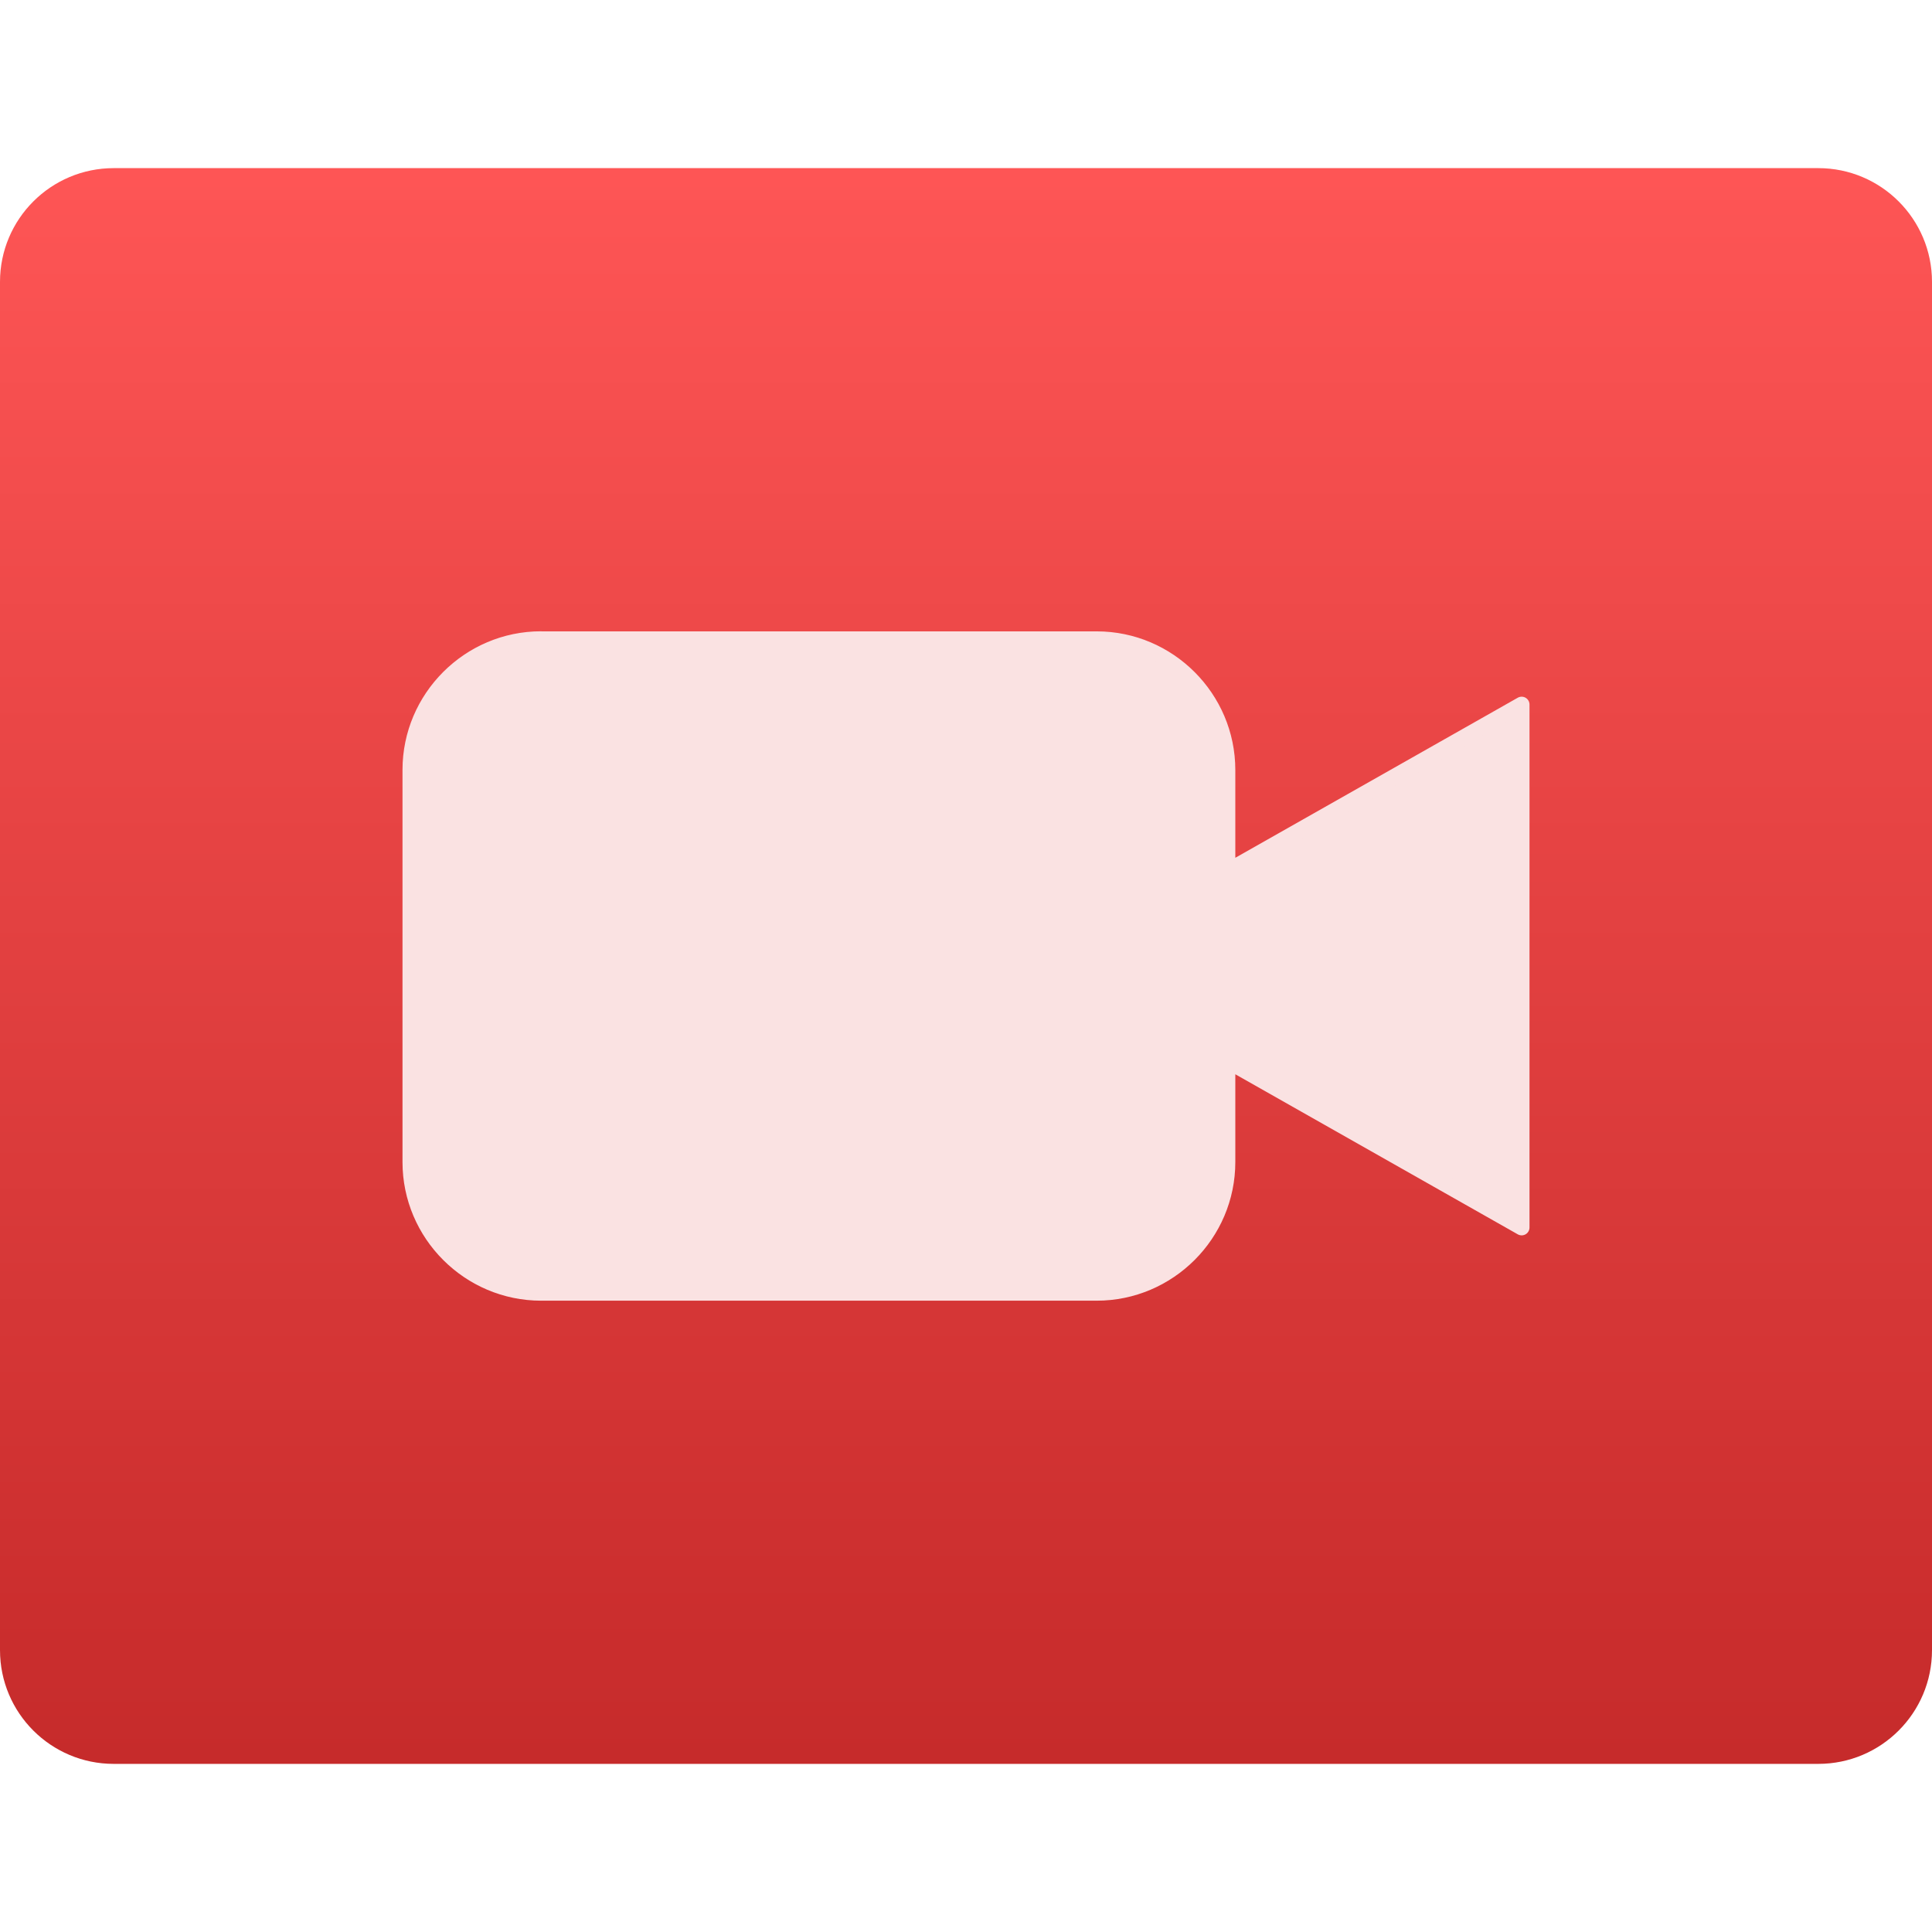
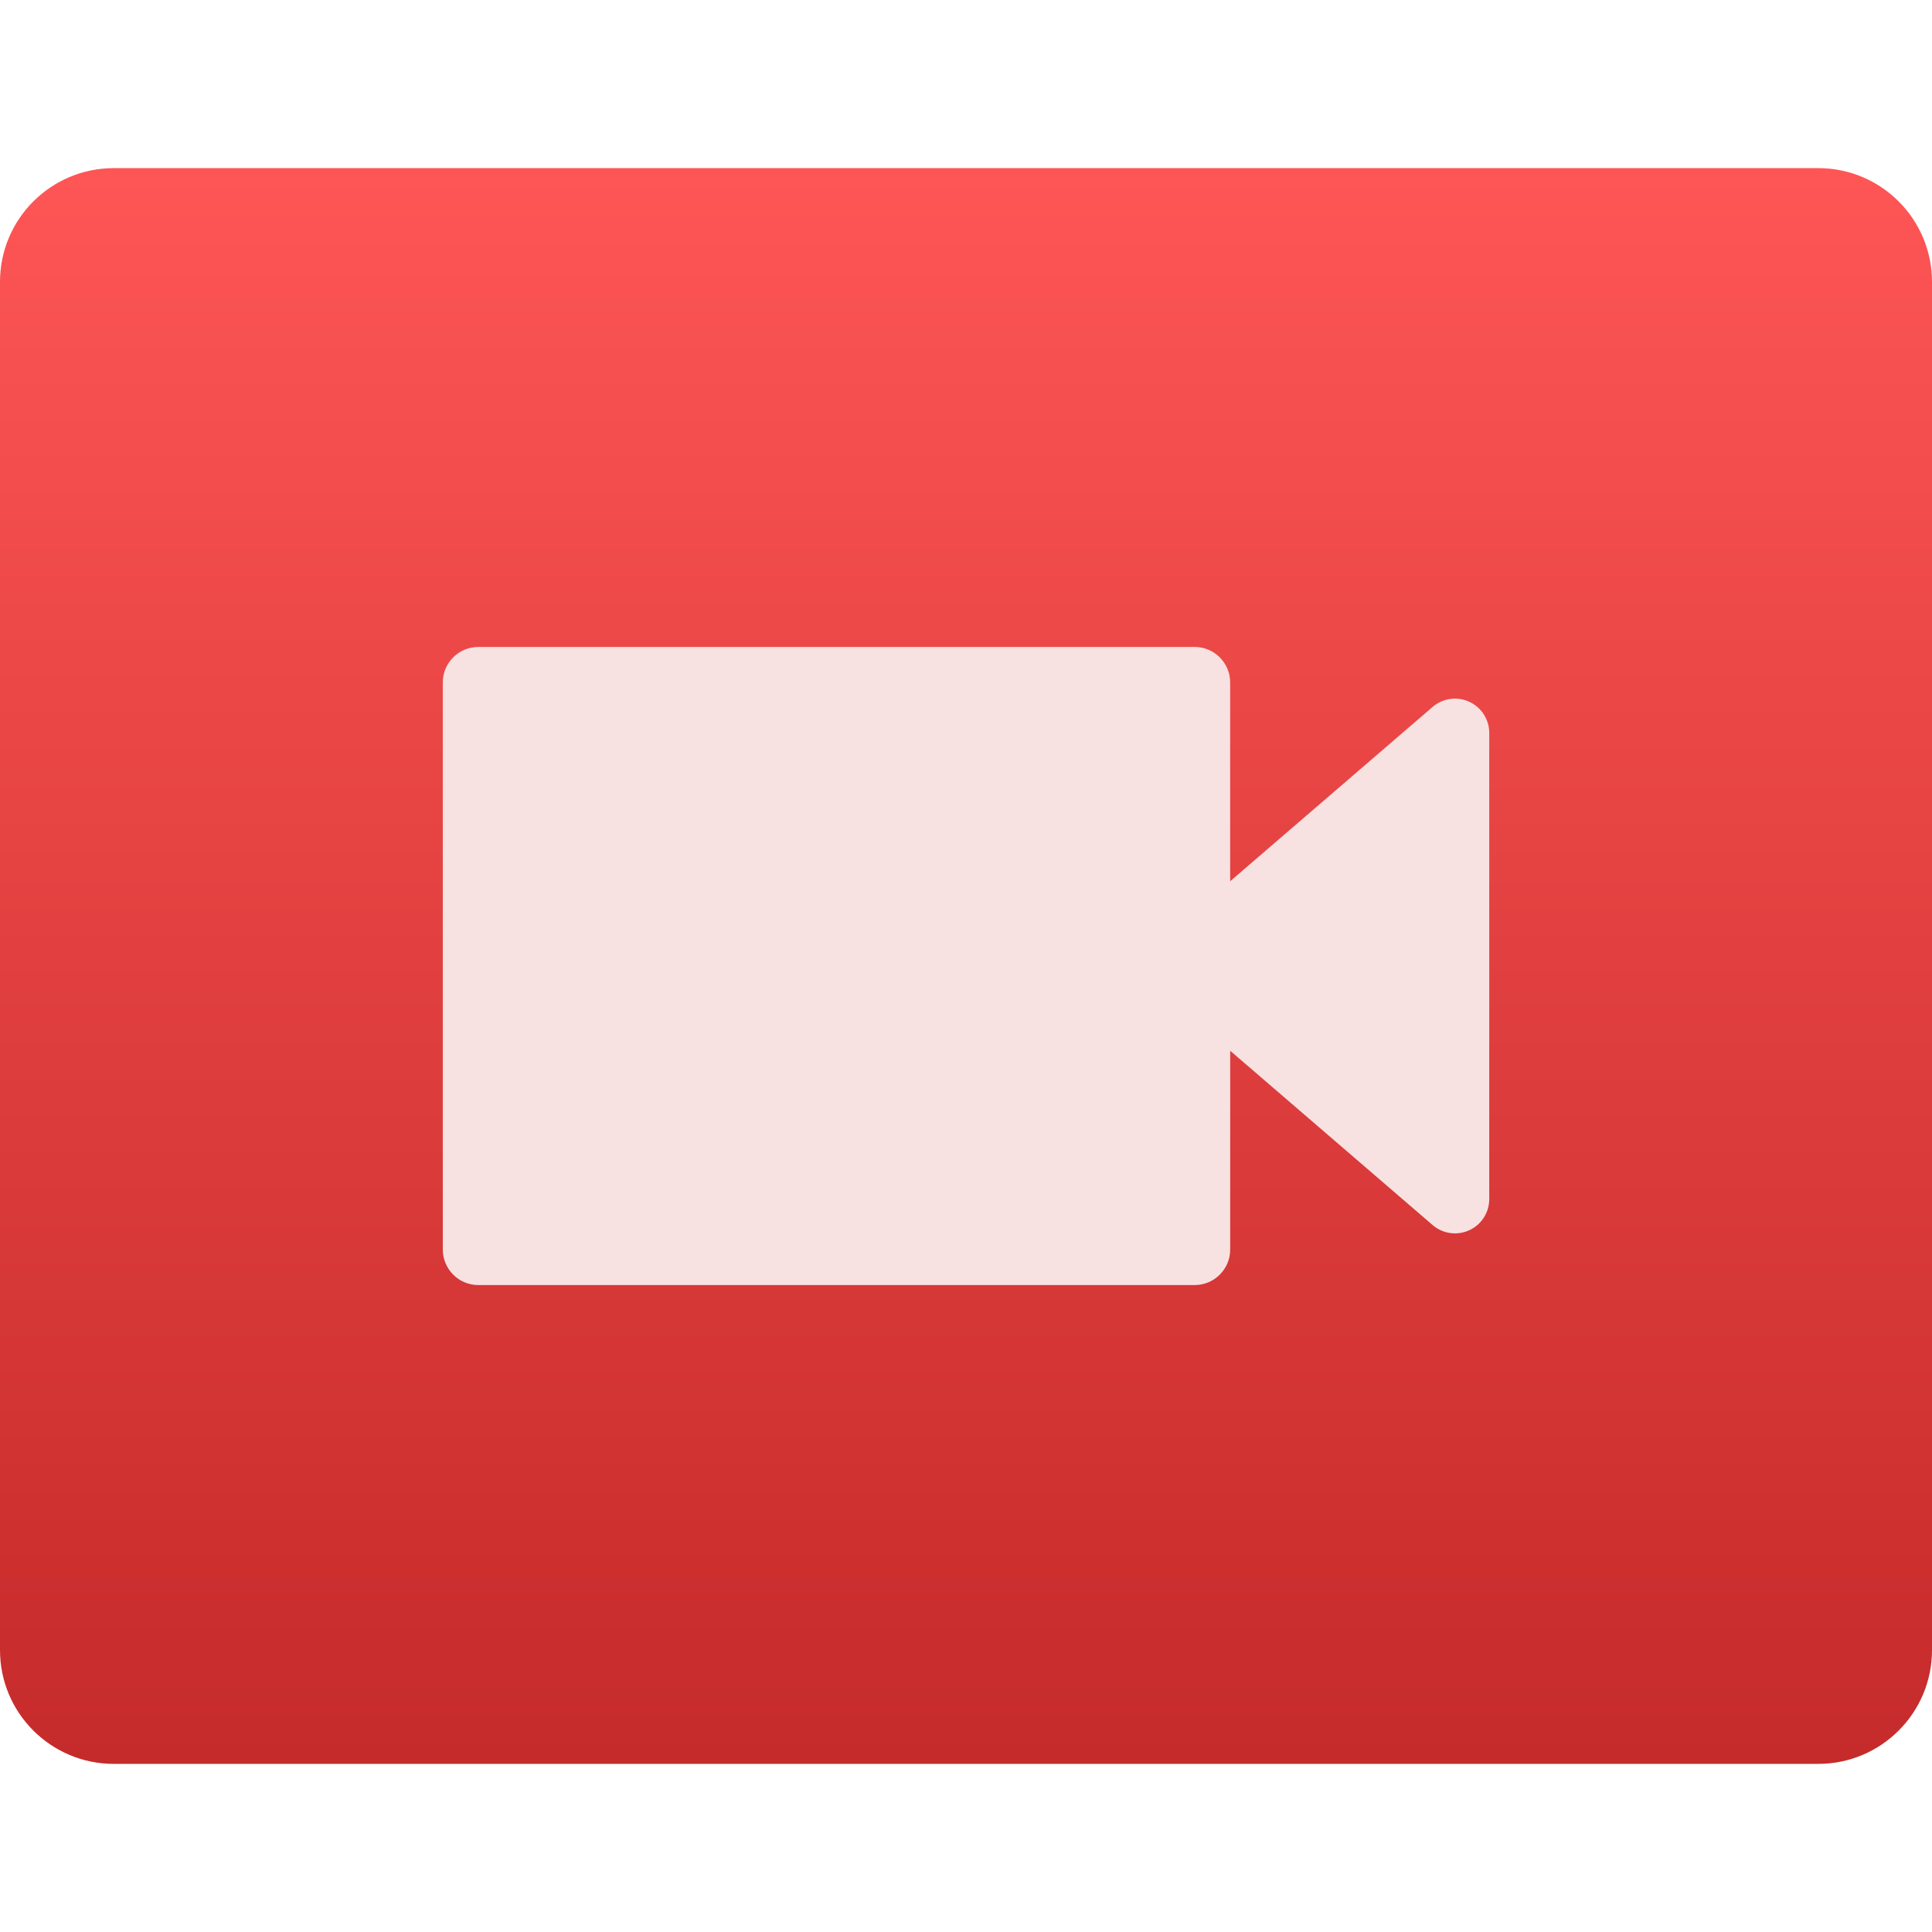
<svg xmlns="http://www.w3.org/2000/svg" xmlns:xlink="http://www.w3.org/1999/xlink" width="48" height="48" id="svg5453" version="1.1">
  <defs id="defs5455">
    <linearGradient gradientUnits="userSpaceOnUse" y2="517.397" x2="368.964" y1="545.753" x1="368.964" id="linearGradient4286-4" xlink:href="#linearGradient5076" gradientTransform="matrix(1.502935,0,0,1.412779,-556.229,-733.1401)" />
    <linearGradient id="linearGradient5076">
      <stop style="stop-color:#c52828;stop-opacity:1" offset="0" id="stop5078" />
      <stop style="stop-color:#ff5454;stop-opacity:1" offset="1" id="stop5080" />
    </linearGradient>
  </defs>
  <g id="layer1" transform="translate(-384.5714,-499.798)">
    <g style="display:inline;enable-background:new" id="g4238" transform="translate(225.8191,462.4457)">
      <g style="display:inline" id="layer1-8" transform="matrix(0.2265519,0,0,0.2265519,106.9484,54.31088)">
        <g style="display:none" id="layer6" />
        <g id="g4027" />
        <g id="g4061" />
        <g id="g3751" />
        <g id="g3782" />
        <g id="g3725" />
        <g id="g4370" transform="matrix(4.414,0,0,4.414,59.27521,39.3573)">
          <g id="g4184" transform="translate(64.9,-20.09195)">
            <rect ry="2.826" style="opacity:0.988;fill:url(#linearGradient4286-4);fill-opacity:1;stroke:none;stroke-width:0.104;stroke-linecap:round;stroke-linejoin:round;stroke-miterlimit:4;stroke-dasharray:none;stroke-opacity:1" id="rect4278-6" width="48" height="39.646" x="-26.525" y="-1.606" />
-             <path style="fill:#fae2e2;fill-opacity:1;stroke:#fae2e2;stroke-width:0.39;stroke-linejoin:round;stroke-miterlimit:4;stroke-dasharray:none;stroke-opacity:1" d="m -13.082,10.096 c -1.787,0 -3.248,1.462 -3.248,3.248 l 0,9.745 c 0,1.787 1.462,3.248 3.248,3.248 l 13.805,0 c 1.787,0 3.248,-1.462 3.248,-3.248 l 0,-2.517 7.309,4.142 0,-12.993 -7.309,4.142 0,-2.517 c 0,-1.787 -1.462,-3.248 -3.248,-3.248 l -13.805,0 z" id="polygon4386" />
+             <path style="display:inline;fill:#f8e1e1;fill-opacity:1;stroke:none;stroke-opacity:0.8;enable-background:new" d="m 9.978,11.652 c -0.302,-0.139 -0.659,-0.089 -0.911,0.129 l -5.029,4.33 0,-4.939 c 0,-0.486 -0.396,-0.882 -0.882,-0.882 l -17.798,0 c -0.486,0 -0.882,0.396 -0.882,0.882 l 0,14.09 c 0,0.486 0.396,0.882 0.882,0.882 l 17.798,0 c 0.486,0 0.883,-0.396 0.883,-0.882 l 0,-4.939 5.029,4.33 c 0.252,0.218 0.609,0.268 0.911,0.129 C 10.281,24.644 10.475,24.341 10.475,24.008 l 0,-11.582 c -2.75e-4,-0.333 -0.194,-0.635 -0.497,-0.774 z" id="path4177" />
          </g>
        </g>
      </g>
    </g>
  </g>
</svg>
